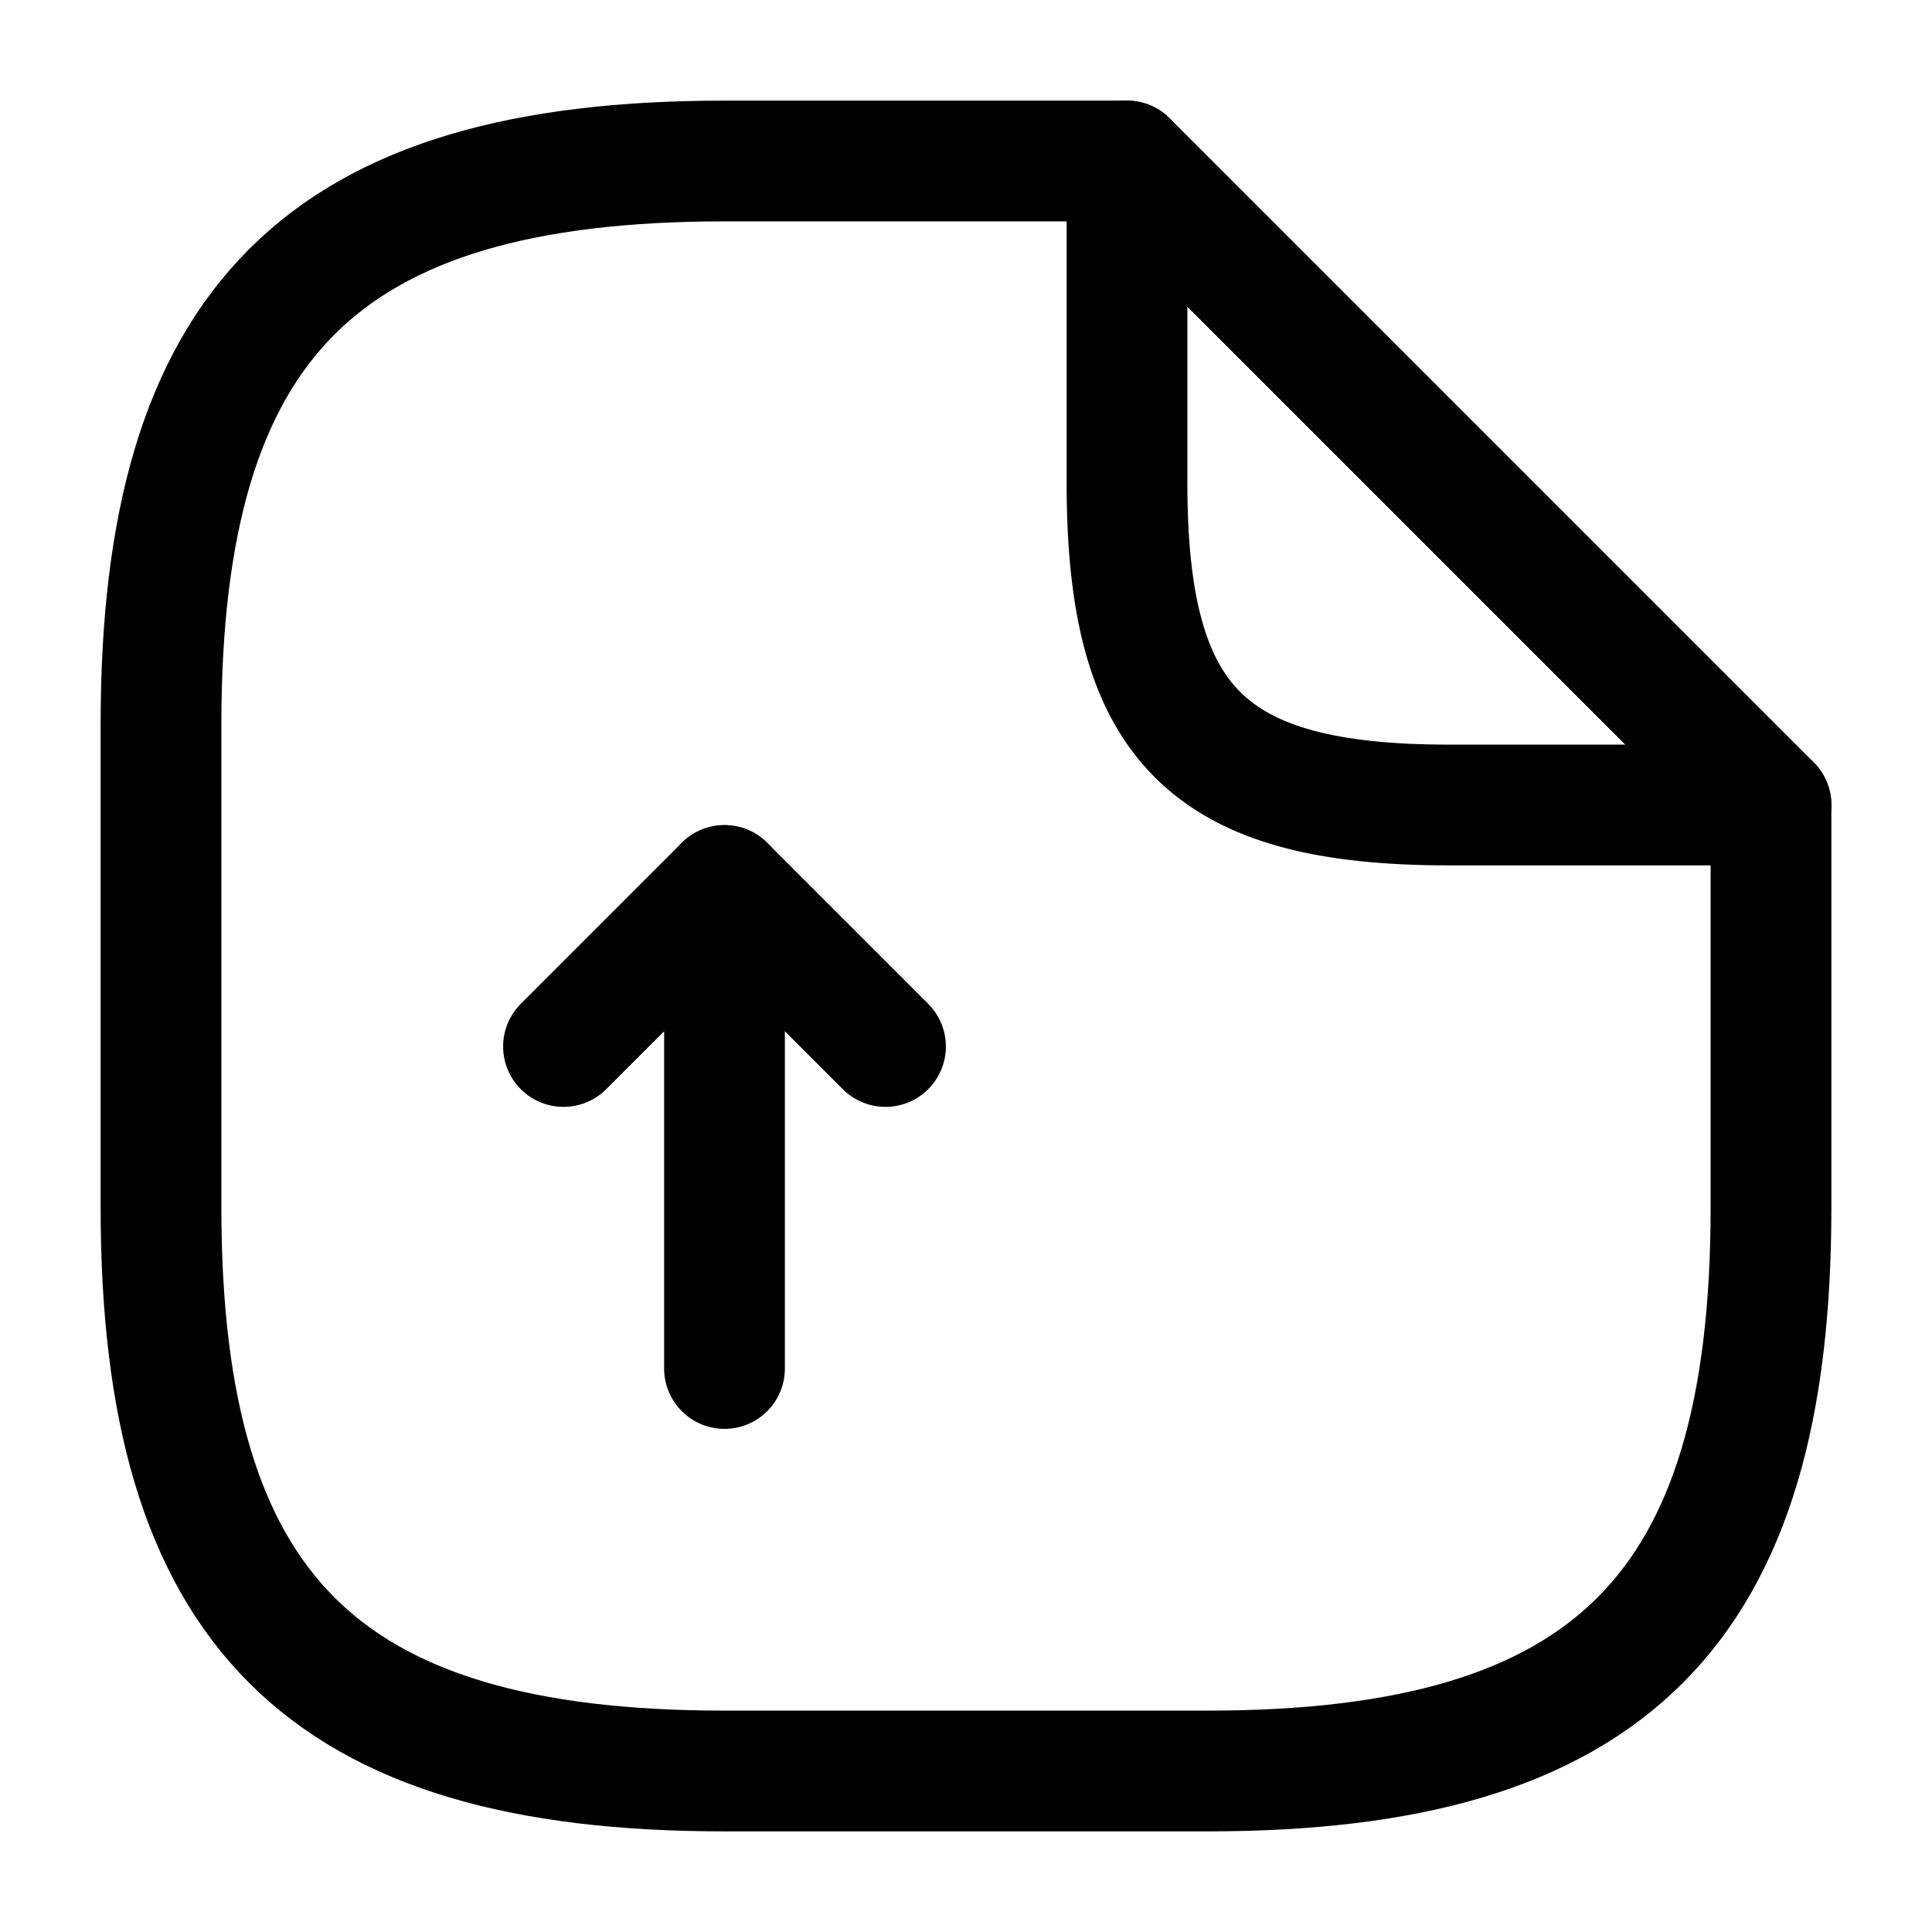
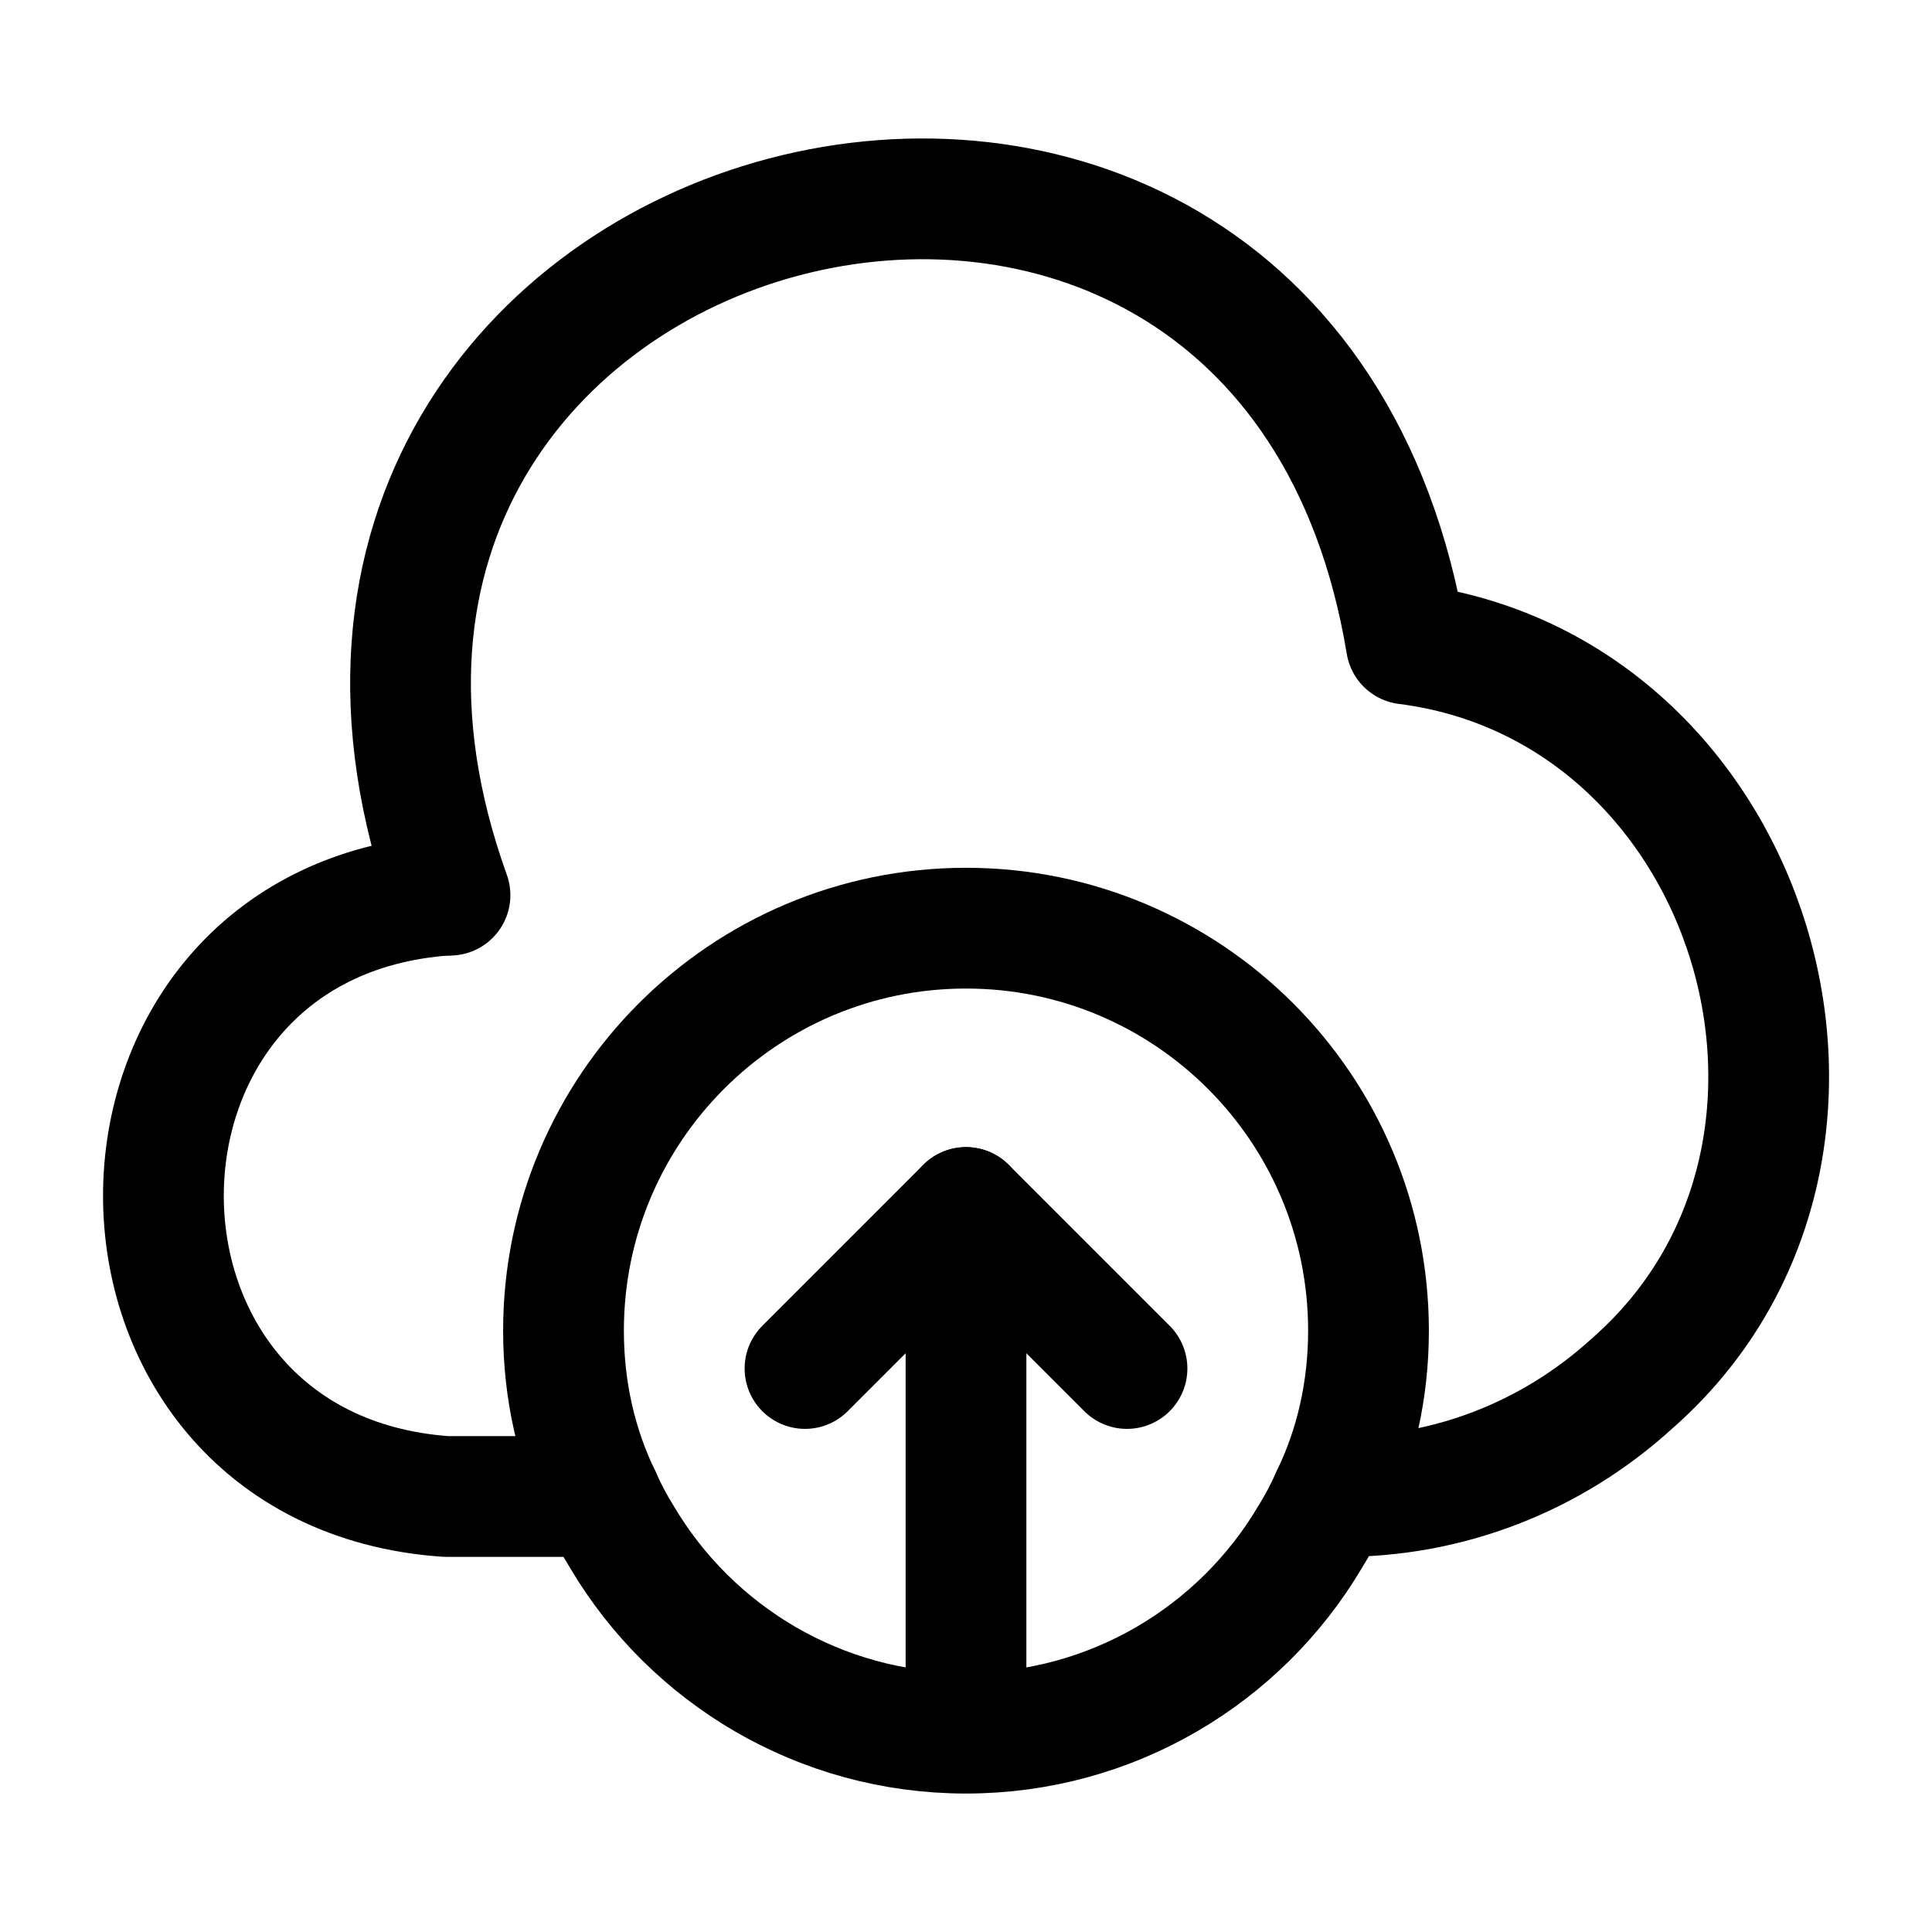
<svg xmlns="http://www.w3.org/2000/svg" width="24" height="24" viewBox="0 0 24 24" fill="none">
-   <path d="M9 17V11L7 13" stroke="currentColor" stroke-width="1.5" stroke-linecap="round" stroke-linejoin="round" />
-   <path d="M9 11L11 13" stroke="currentColor" stroke-width="1.5" stroke-linecap="round" stroke-linejoin="round" />
-   <path d="M22 10V15C22 20 20 22 15 22H9C4 22 2 20 2 15V9C2 4 4 2 9 2H14" stroke="currentColor" stroke-width="1.5" stroke-linecap="round" stroke-linejoin="round" />
-   <path d="M22 10H18C15 10 14 9 14 6V2L22 10Z" stroke="currentColor" stroke-width="1.5" stroke-linecap="round" stroke-linejoin="round" />
+   <path d="M5.54 11.12C0.86 11.45 0.86 18.26 5.54 18.59H7.46" stroke="currentColor" stroke-width="1.5" stroke-miterlimit="10" stroke-linecap="round" stroke-linejoin="round" />
+   <path d="M5.59 11.12C2.38 2.19 15.92 -1.38 17.47 8C21.8 8.55 23.55 14.32 20.27 17.19C19.27 18.1 17.98 18.6 16.63 18.59H16.54" stroke="currentColor" stroke-width="1.5" stroke-miterlimit="10" stroke-linecap="round" stroke-linejoin="round" />
+   <path d="M17 16.53C17 17.27 16.84 17.97 16.54 18.59C16.46 18.77 16.37 18.94 16.27 19.1C15.41 20.55 13.82 21.53 12 21.53C10.18 21.53 8.59 20.55 7.73 19.1C7.63 18.94 7.54 18.77 7.46 18.59C7.16 17.97 7 17.27 7 16.53C7 13.77 9.24 11.53 12 11.53C14.76 11.53 17 13.77 17 16.53Z" stroke="currentColor" stroke-width="1.5" stroke-miterlimit="10" stroke-linecap="round" stroke-linejoin="round" />
+   <path d="M12 15L14 17" stroke="currentColor" stroke-width="1.5" stroke-linecap="round" stroke-linejoin="round" />
+   <path d="M12 21V15L10 17" stroke="currentColor" stroke-width="1.5" stroke-linecap="round" stroke-linejoin="round" />
</svg>
